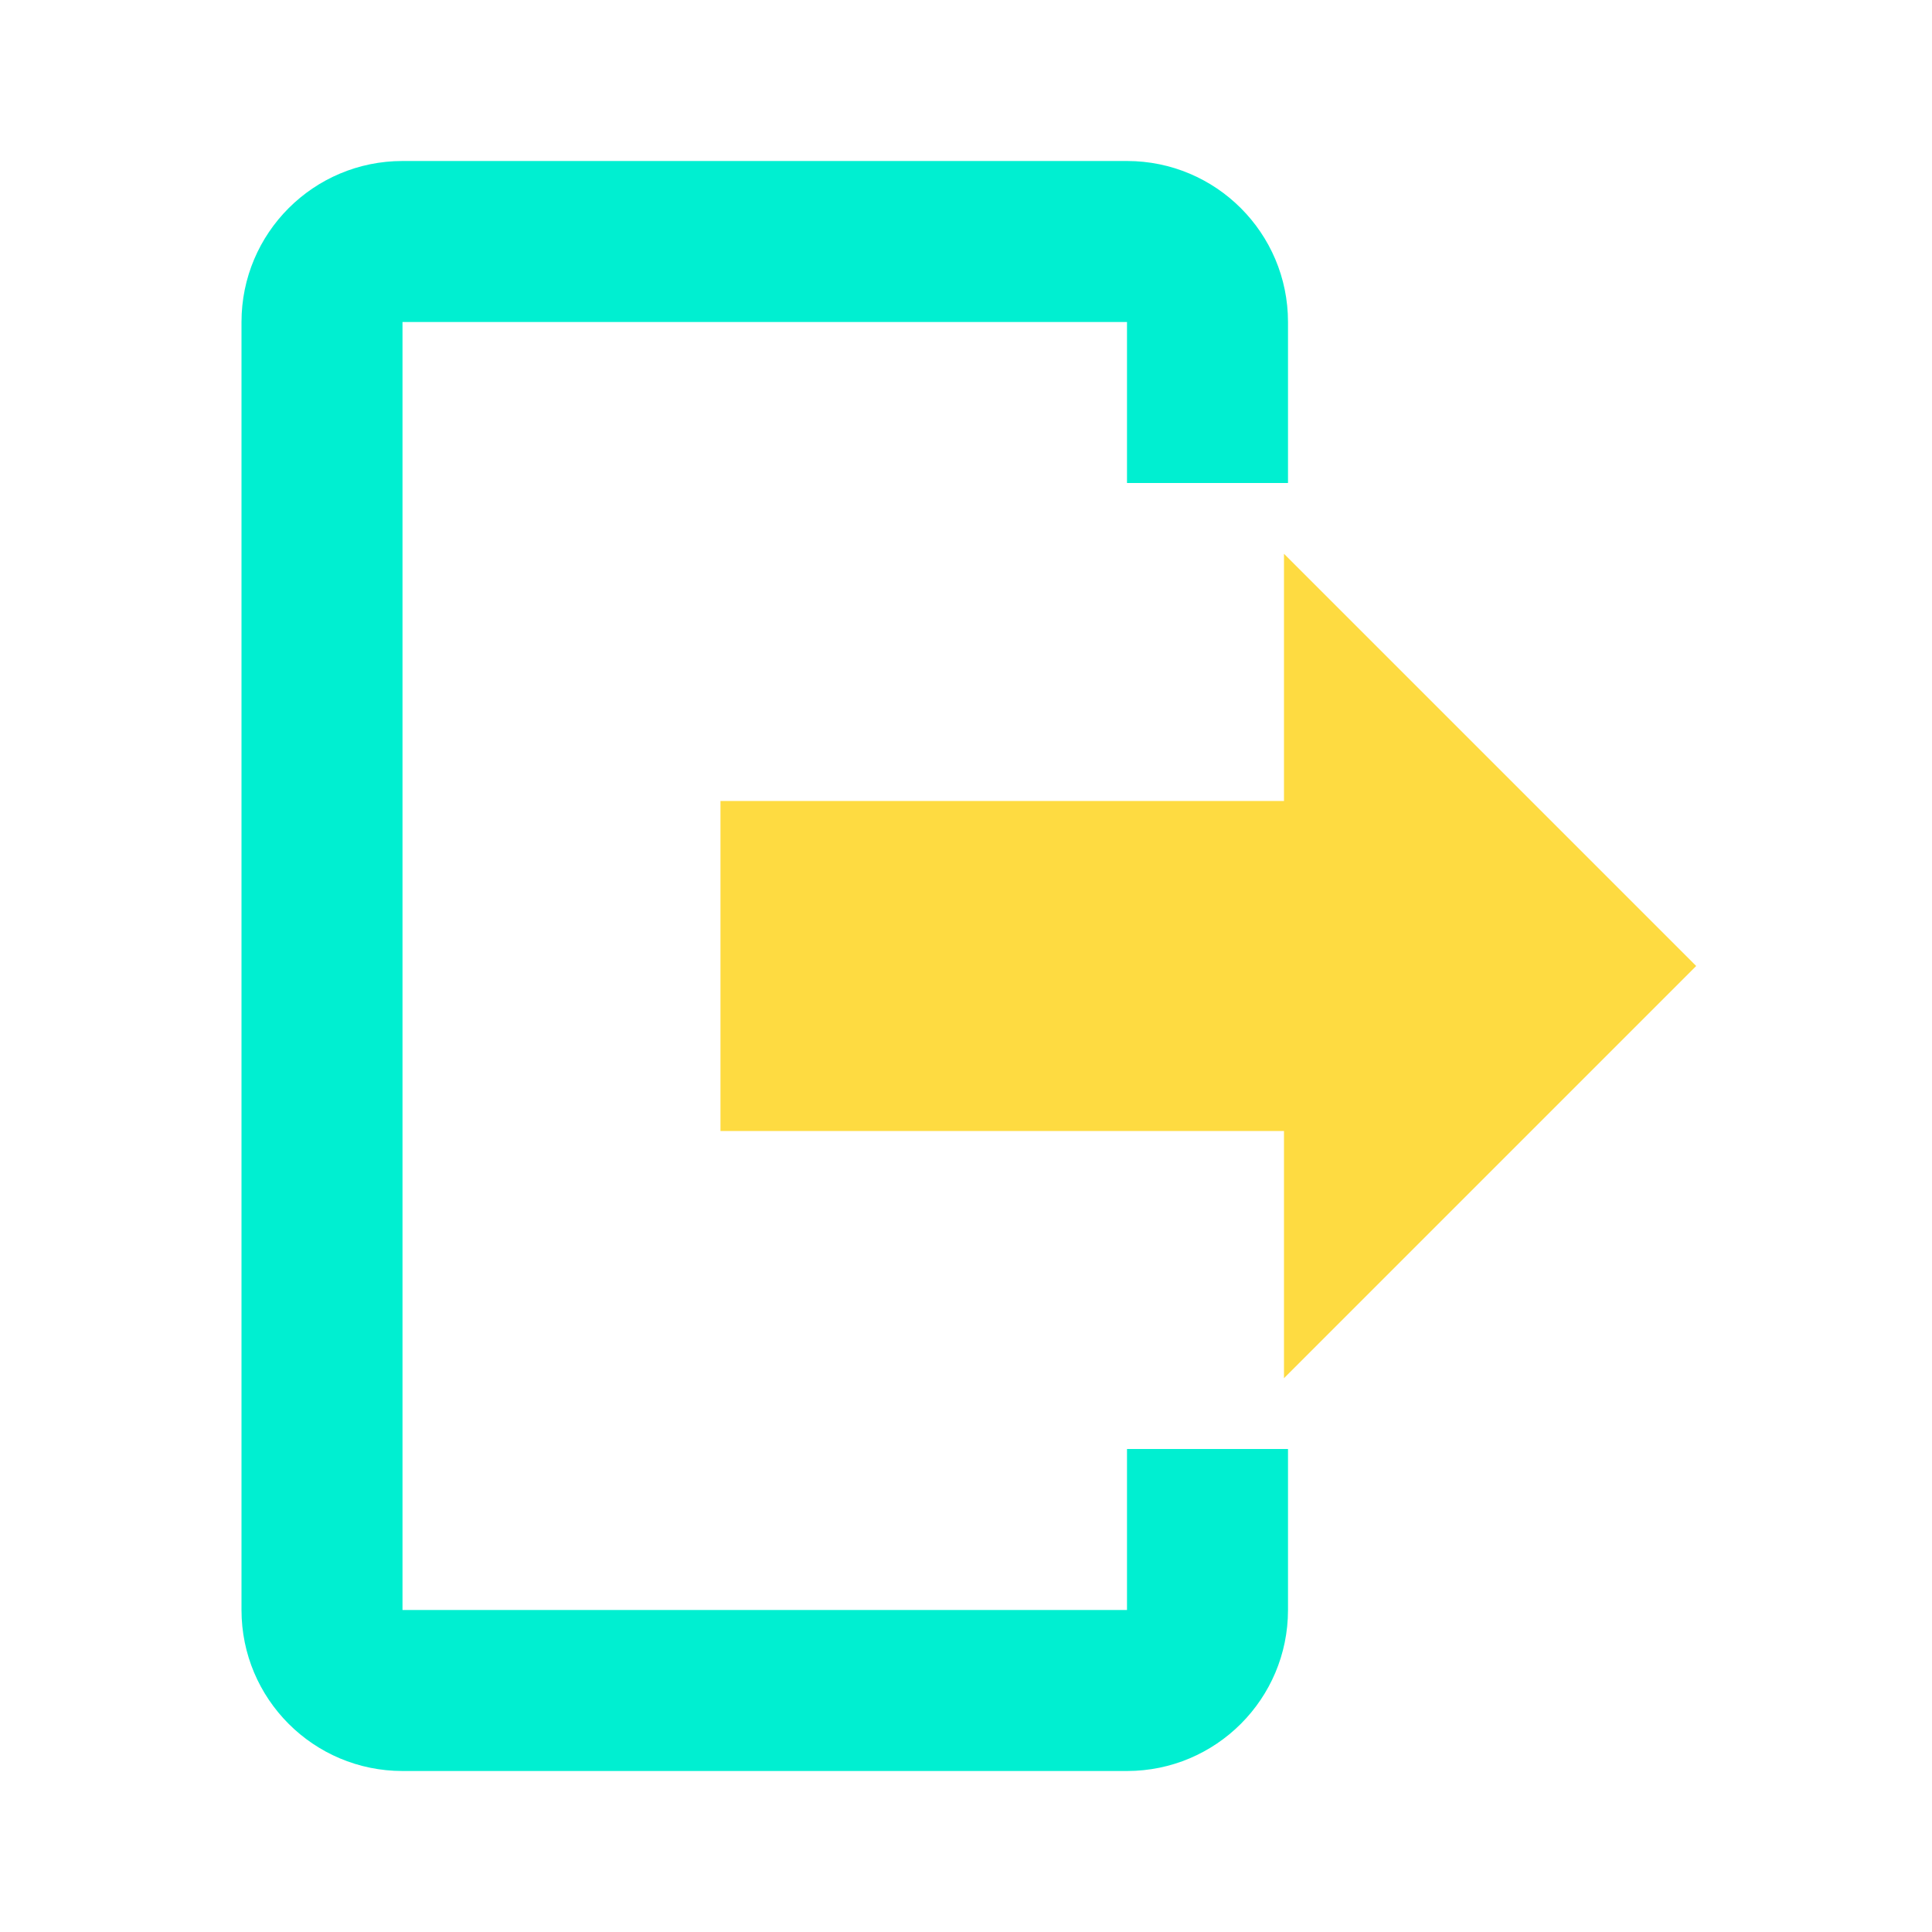
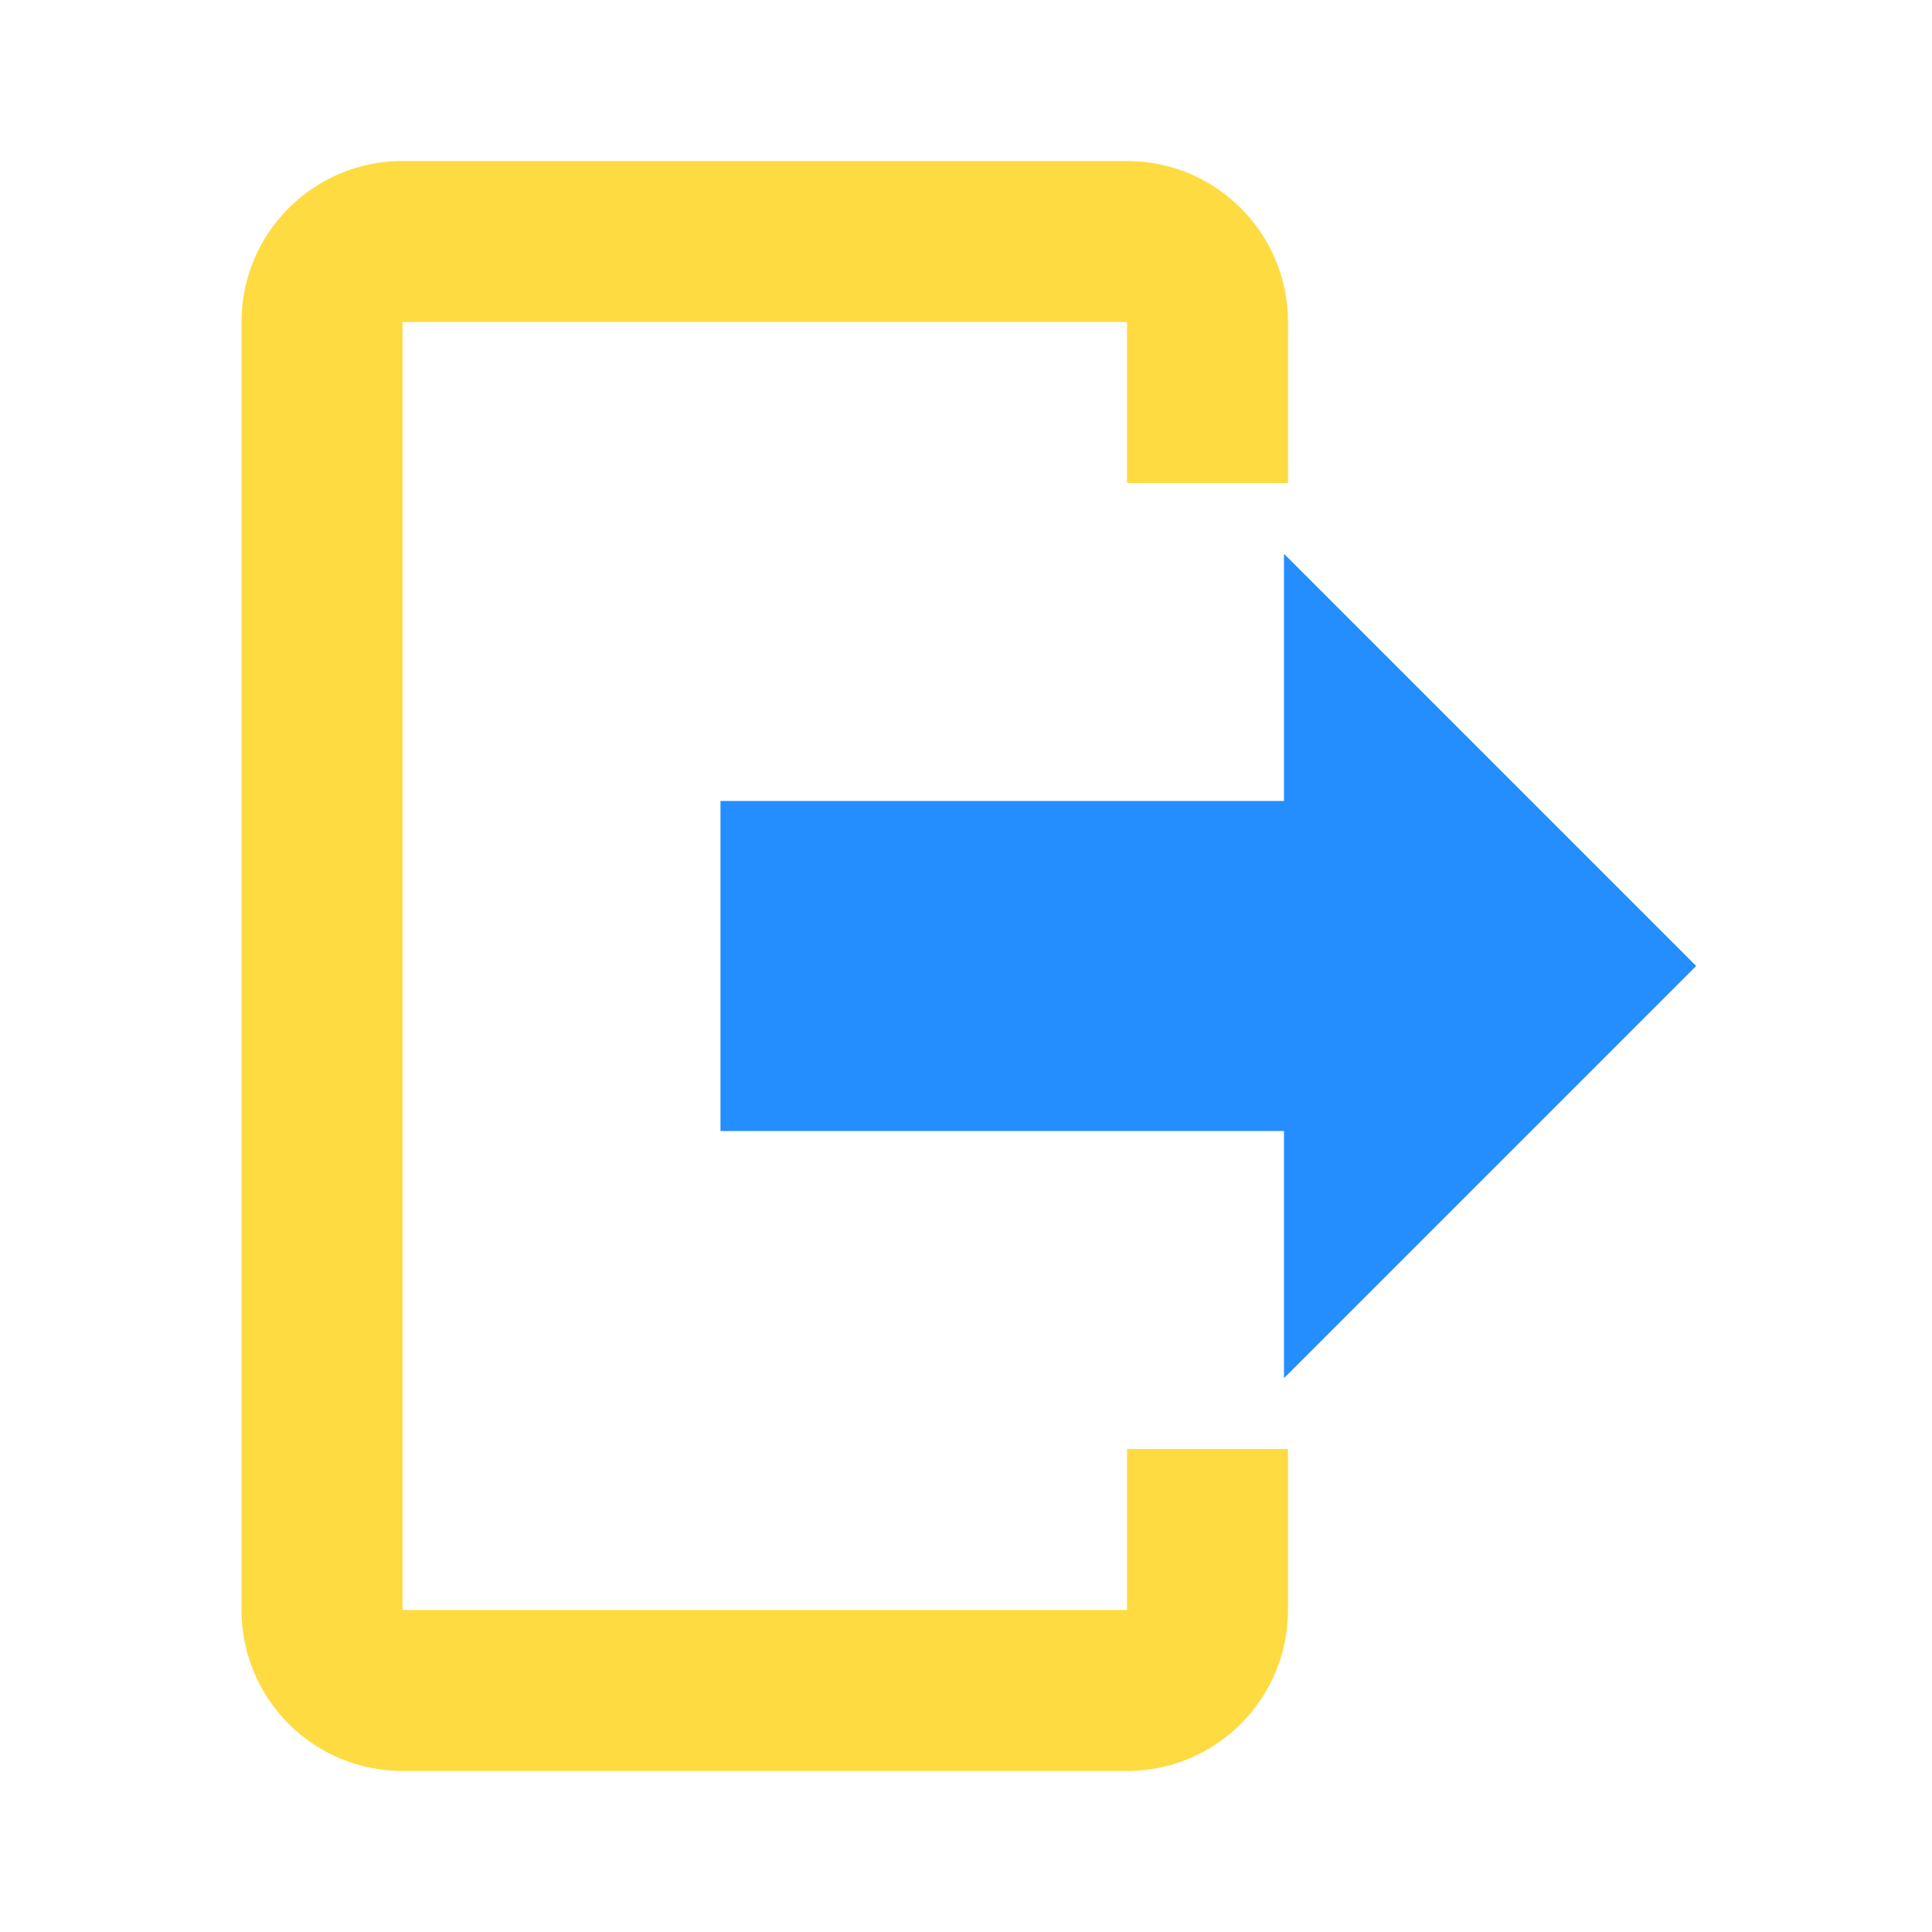
<svg xmlns="http://www.w3.org/2000/svg" version="1.1" width="240" height="240" viewBox="0 0 240 240" id="svg4">
  <defs id="defs8" />
-   <path d="M 160,170 V 140 H 90 v -40 h 70 V 70 l 50,50 -50,50 M 140,20 a 20,20 0 0 1 20,20 V 60 H 140 V 40 H 50 v 160 h 90 v -20 h 20 v 20 a 20,20 0 0 1 -20,20 H 50 A 20,20 0 0 1 30,200 V 40 A 20,20 0 0 1 50,20 Z" id="path2" style="fill:#00efd1;stroke-width:10;fill-opacity:1" />
-   <path style="fill:#fedb41;stroke:#fedb41;stroke-width:1px;stroke-linecap:butt;stroke-linejoin:miter;stroke-opacity:1;fill-opacity:1" d="m 90,100 h 70 V 70 l 50,50 -50,50 V 140 H 90 Z" id="path973" />
+   <path d="M 160,170 V 140 H 90 v -40 h 70 V 70 l 50,50 -50,50 M 140,20 a 20,20 0 0 1 20,20 V 60 H 140 V 40 H 50 v 160 h 90 v -20 h 20 v 20 a 20,20 0 0 1 -20,20 H 50 A 20,20 0 0 1 30,200 V 40 A 20,20 0 0 1 50,20 Z" id="path2" style="fill:#fedb41;stroke-width:10;fill-opacity:1" />
+   <path style="fill:#258eff;stroke:#258eff;stroke-width:1px;stroke-linecap:butt;stroke-linejoin:miter;stroke-opacity:1;fill-opacity:1" d="m 90,100 h 70 V 70 l 50,50 -50,50 V 140 H 90 Z" id="path973" />
</svg>
